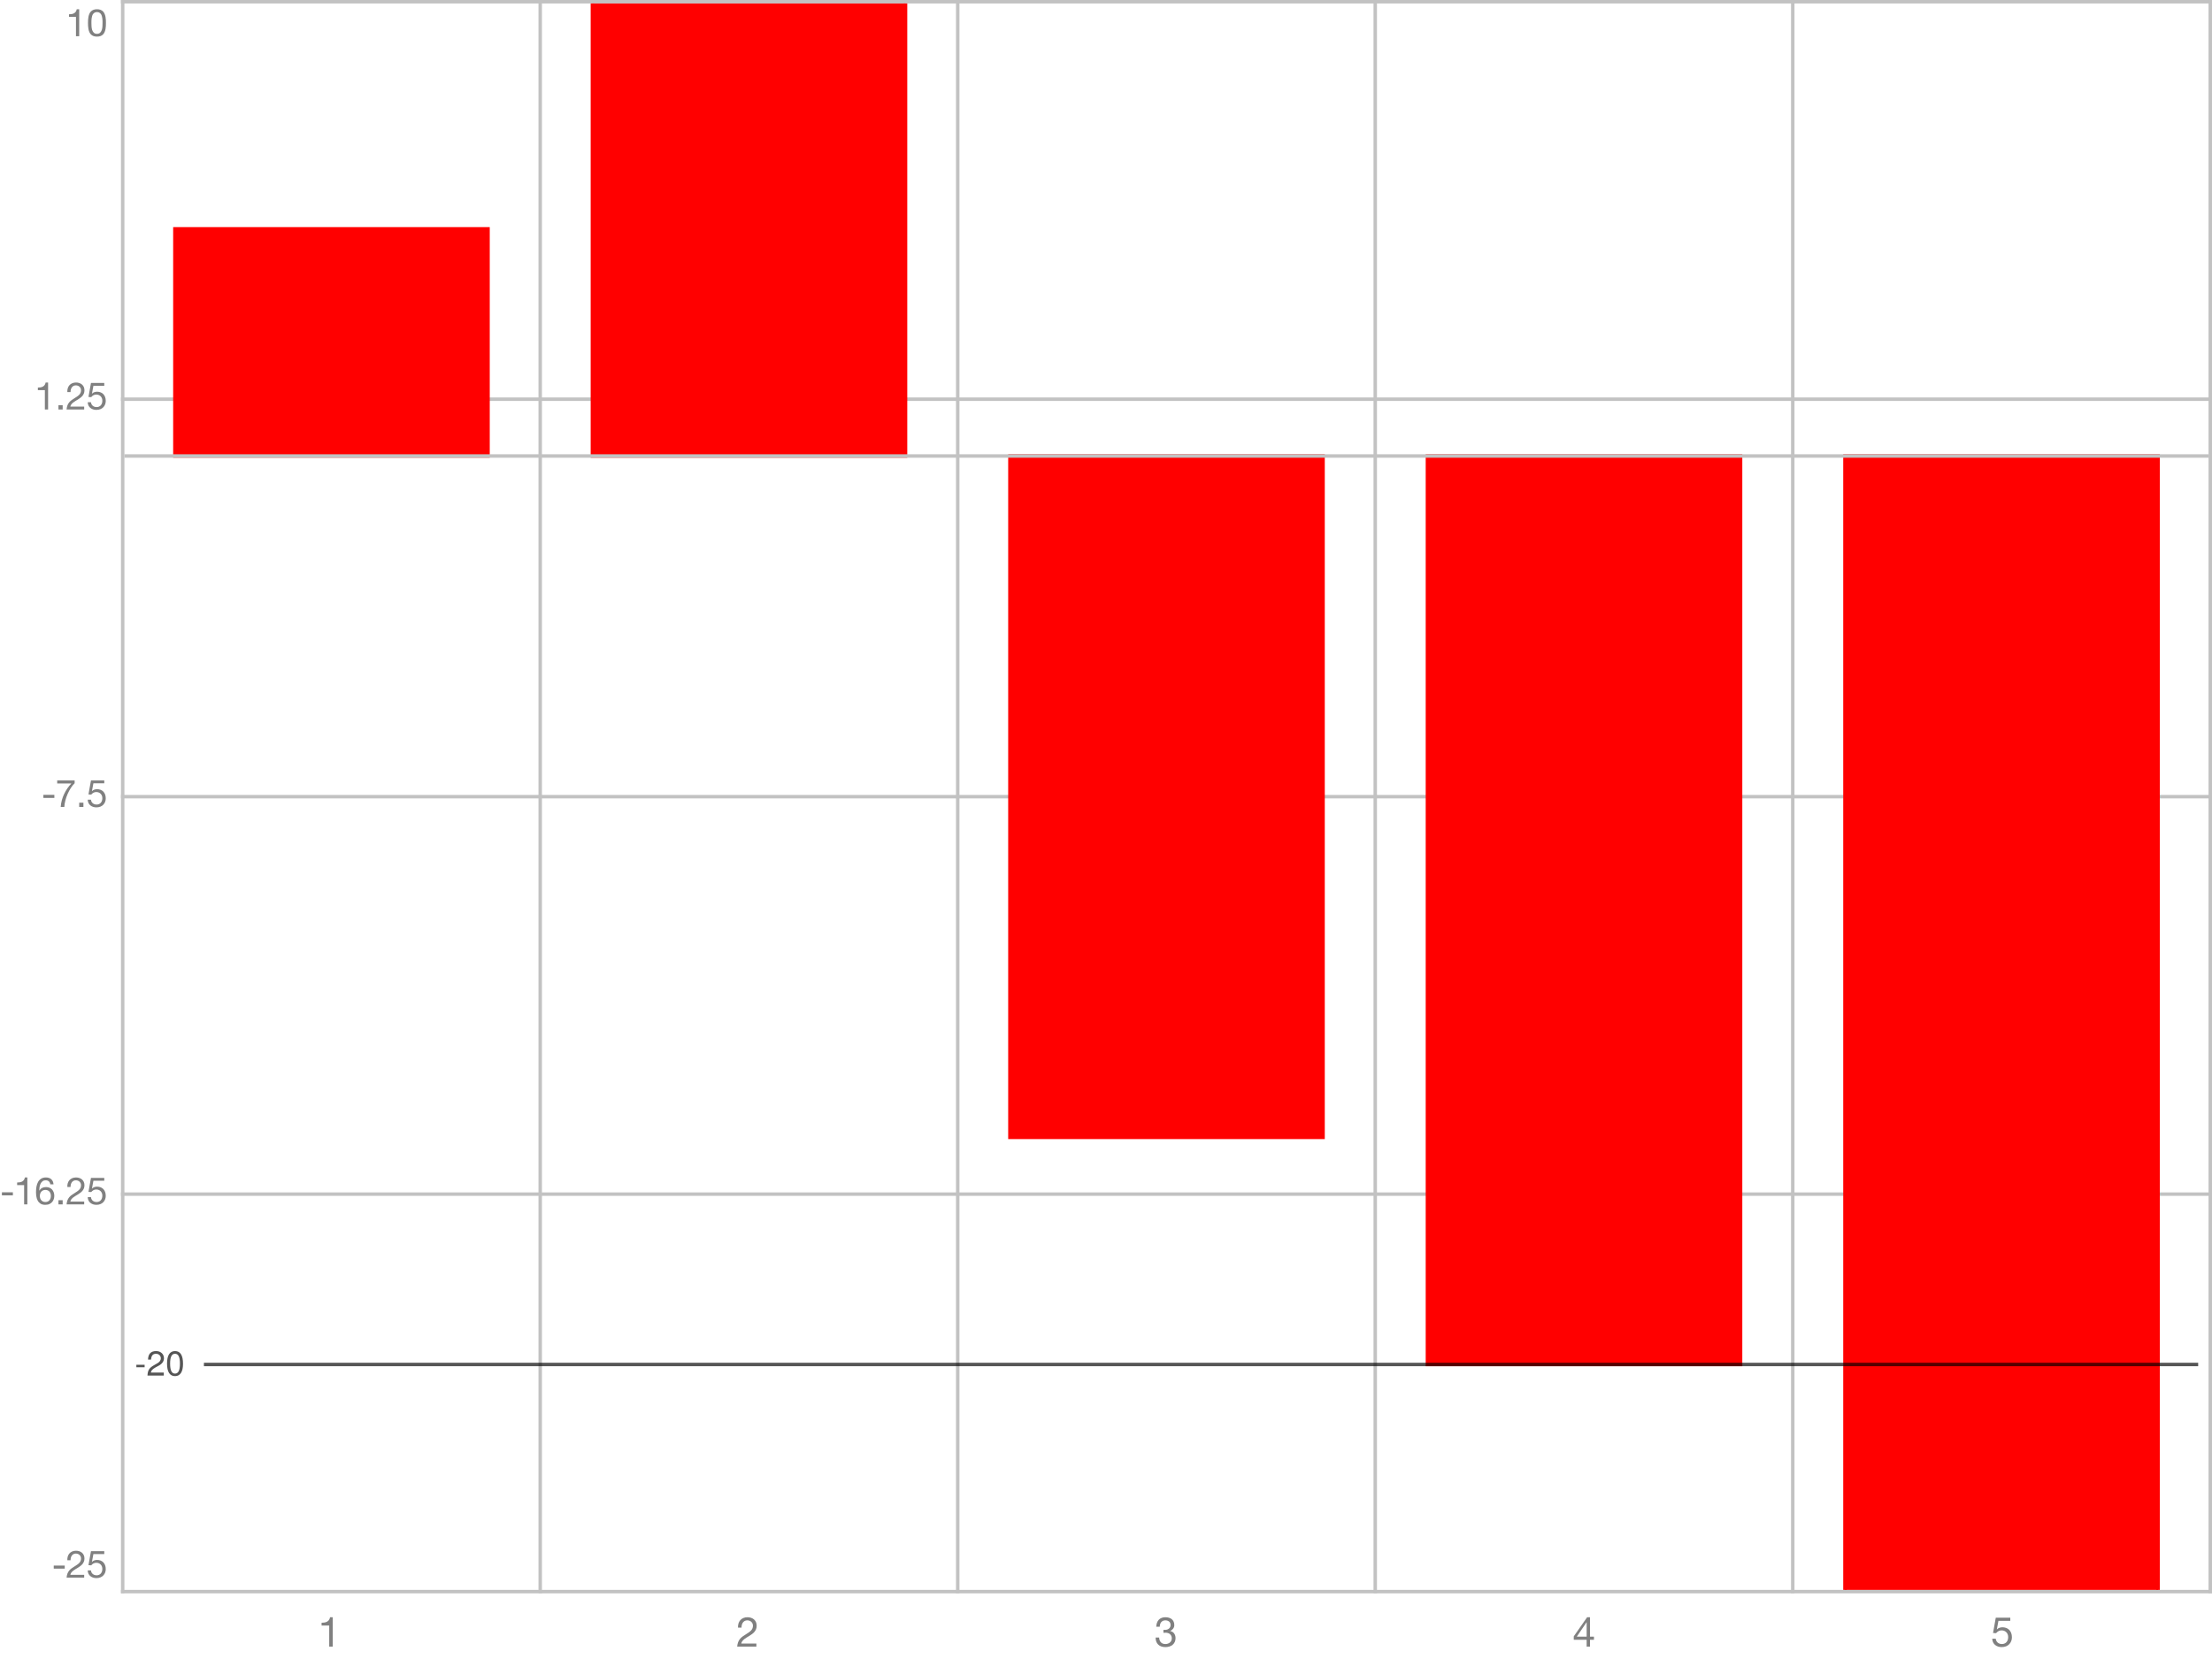
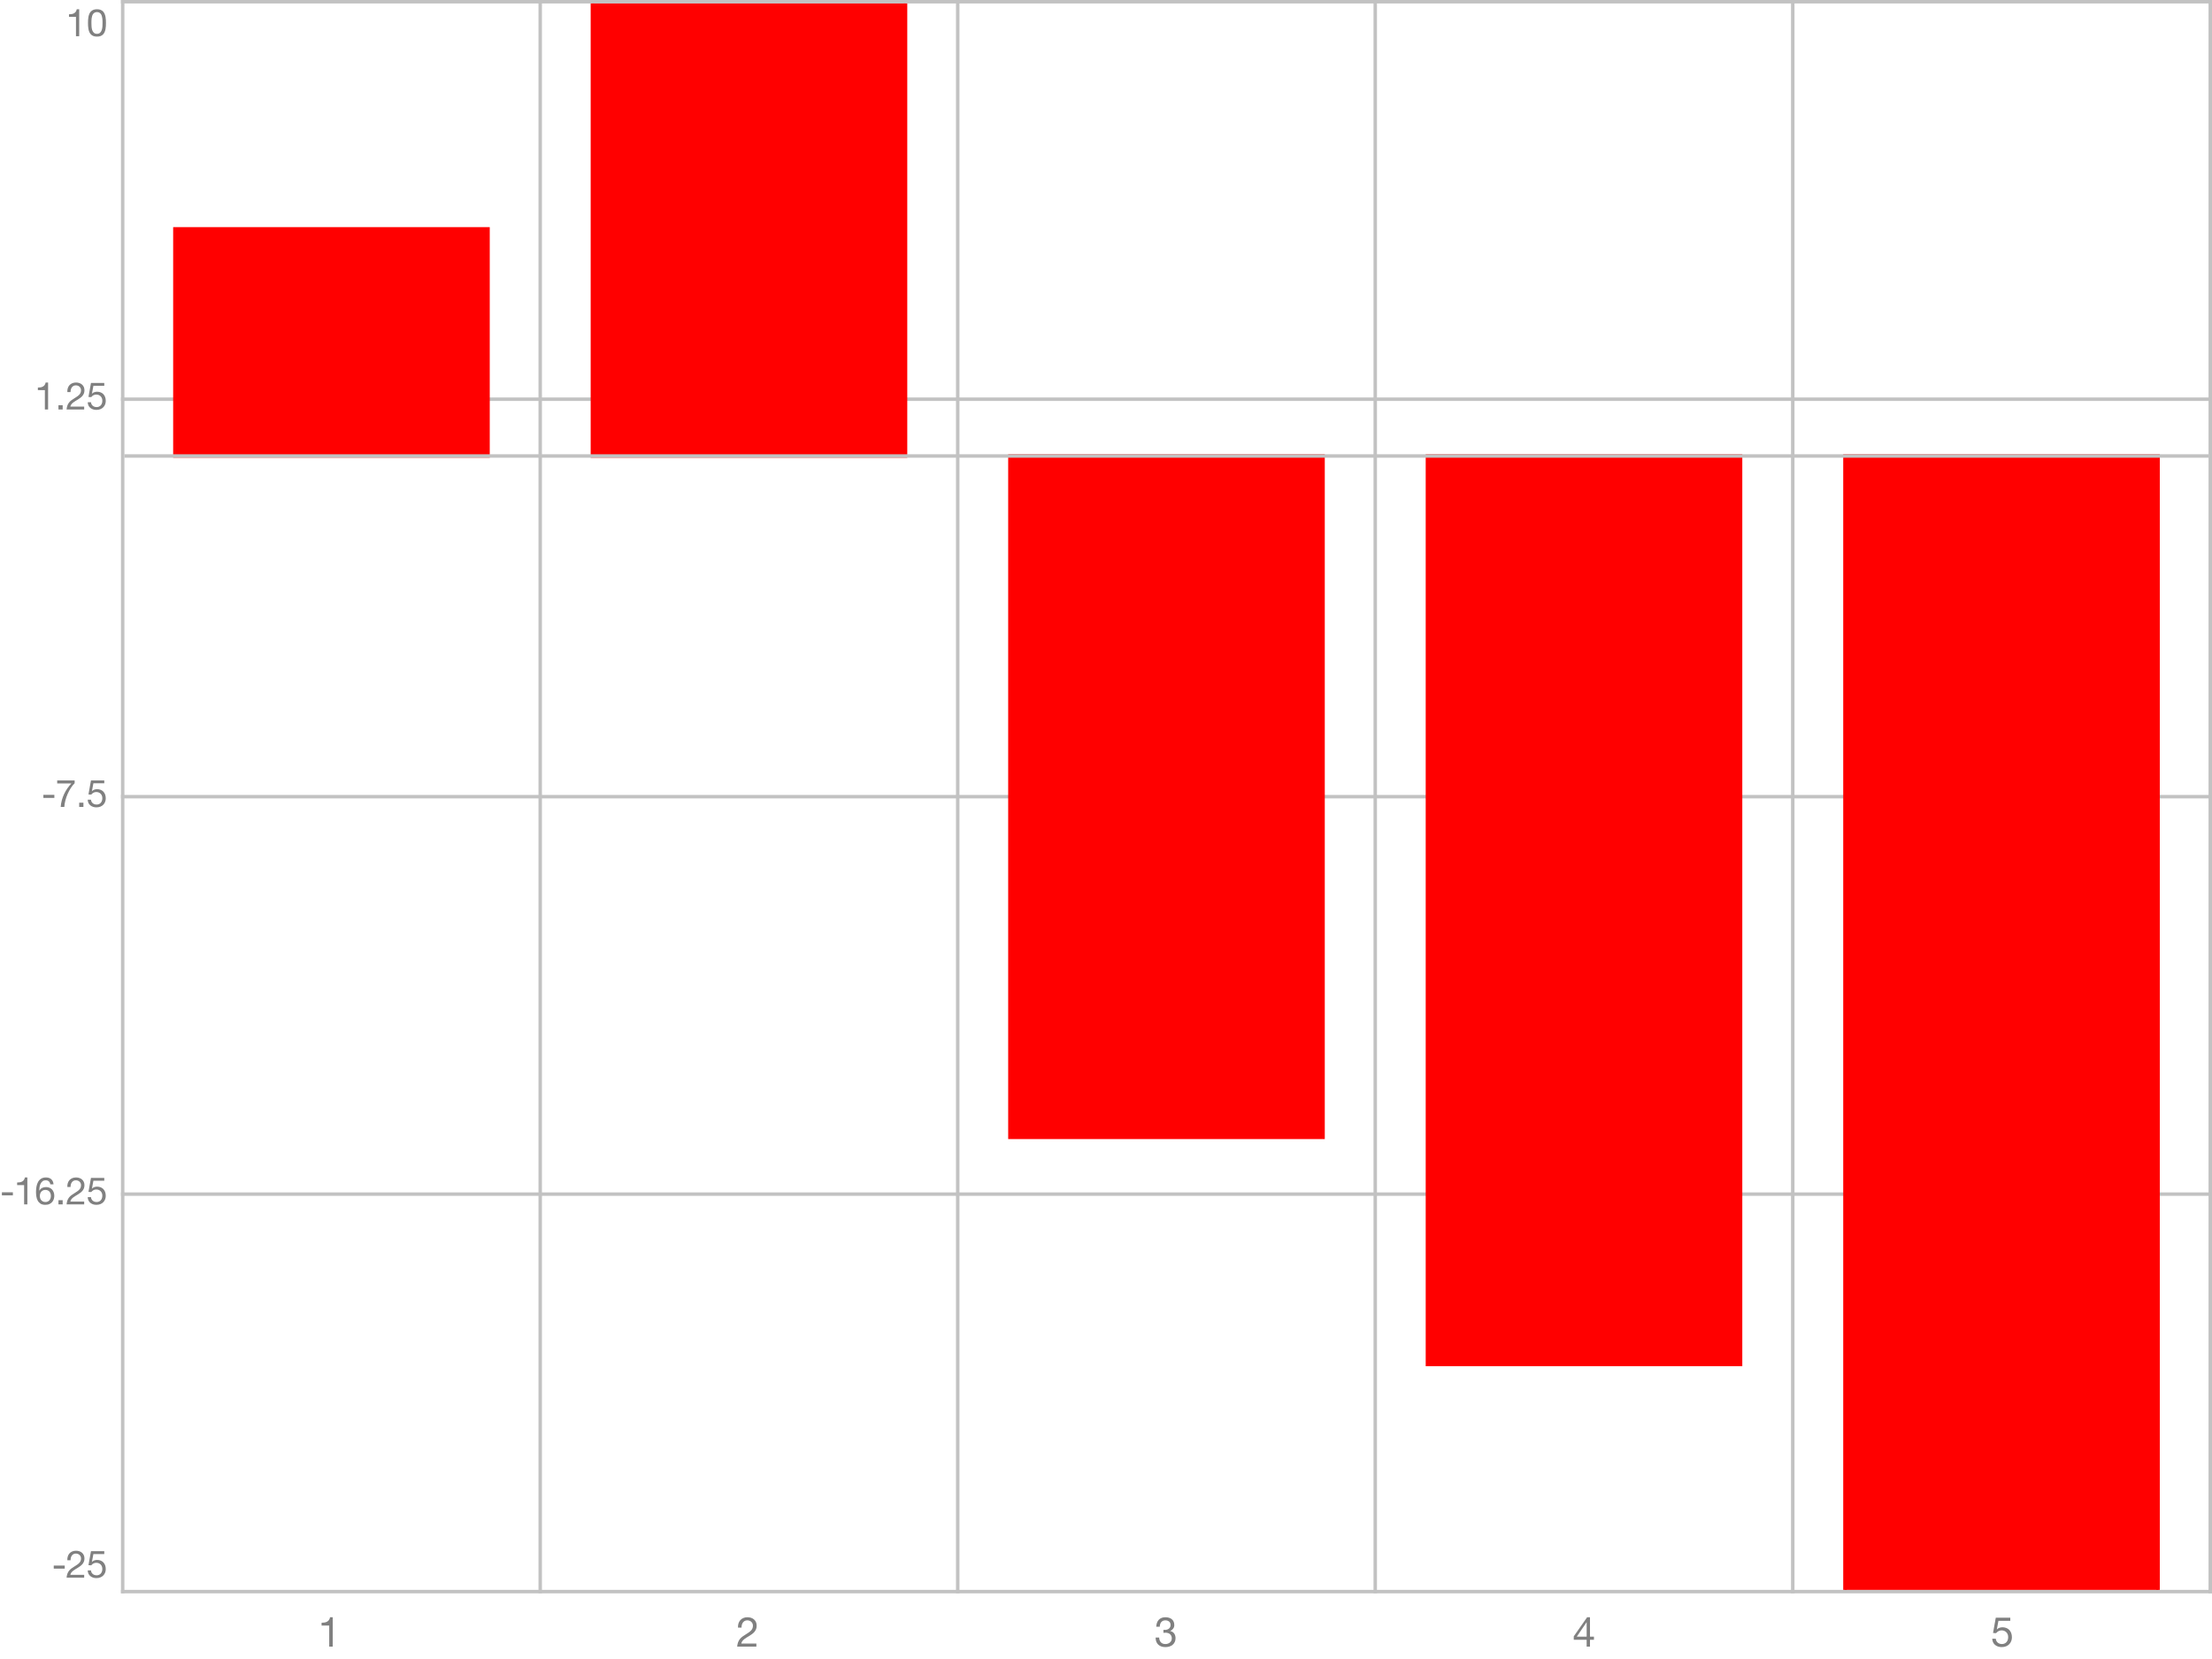
<svg xmlns="http://www.w3.org/2000/svg" color-interpolation="auto" color-rendering="auto" fill="black" fill-opacity="1" font-family="'Dialog'" font-size="12px" font-style="normal" font-weight="normal" height="480" image-rendering="auto" shape-rendering="auto" stroke="black" stroke-dasharray="none" stroke-dashoffset="0" stroke-linecap="square" stroke-linejoin="miter" stroke-miterlimit="10" stroke-opacity="1" stroke-width="1" text-rendering="auto" width="640">
  <defs id="genericDefs" />
  <g>
    <defs id="defs1">
      <clipPath clipPathUnits="userSpaceOnUse" id="clipPath1">
        <path d="M0 0 L7 0 L7 15 L0 15 L0 0 Z" />
      </clipPath>
      <clipPath clipPathUnits="userSpaceOnUse" id="clipPath2">
        <path d="M0 0 L31 0 L31 14 L0 14 L0 0 Z" />
      </clipPath>
      <clipPath clipPathUnits="userSpaceOnUse" id="clipPath3">
        <path d="M36 1 L639 1 L639 460 L36 460 L36 1 Z" />
-       </clipPath>
-       <clipPath clipPathUnits="userSpaceOnUse" id="clipPath4">
-         <path d="M0 0 L0 13 L16 13 L16 0 Z" />
      </clipPath>
    </defs>
    <g color-interpolation="linearRGB" color-rendering="optimizeQuality" fill="rgb(194,194,194)" image-rendering="optimizeQuality" stroke="rgb(194,194,194)">
      <line fill="none" x1="35.5" x2="639.5" y1="0.5" y2="0.5" />
      <line fill="none" x1="35.5" x2="639.5" y1="115.5" y2="115.5" />
      <line fill="none" x1="35.5" x2="639.5" y1="230.5" y2="230.5" />
      <line fill="none" x1="35.5" x2="639.5" y1="345.5" y2="345.5" />
      <line fill="none" x1="35.5" x2="639.5" y1="460.5" y2="460.5" />
      <line fill="none" x1="35.5" x2="35.5" y1="0.5" y2="460.5" />
      <line fill="none" x1="156.3" x2="156.3" y1="0.5" y2="460.5" />
      <line fill="none" x1="277.1" x2="277.1" y1="0.5" y2="460.5" />
      <line fill="none" x1="397.9" x2="397.9" y1="0.5" y2="460.5" />
      <line fill="none" x1="518.7" x2="518.7" y1="0.5" y2="460.5" />
      <line fill="none" x1="639.5" x2="639.5" y1="0.5" y2="460.5" />
    </g>
    <g color-interpolation="linearRGB" color-rendering="optimizeQuality" fill="gray" font-family="'Helvetica Neue'" image-rendering="optimizeQuality" stroke="gray" transform="translate(92,465)">
      <path clip-path="url(#clipPath1)" d="M4.272 11.424 L4.272 2.916 L3.492 2.916 Q3.408 3.396 3.18 3.708 Q2.952 4.02 2.622 4.2 Q2.292 4.38 1.884 4.446 Q1.476 4.512 1.044 4.512 L1.044 5.328 L3.252 5.328 L3.252 11.424 Z" stroke="none" />
    </g>
    <g color-interpolation="linearRGB" color-rendering="optimizeQuality" fill="gray" font-family="'Helvetica Neue'" image-rendering="optimizeQuality" stroke="gray" transform="translate(213,465)">
      <path clip-path="url(#clipPath1)" d="M0.528 5.928 L1.548 5.928 Q1.536 5.544 1.626 5.166 Q1.716 4.788 1.92 4.488 Q2.124 4.188 2.442 4.002 Q2.76 3.816 3.204 3.816 Q3.54 3.816 3.84 3.924 Q4.14 4.032 4.362 4.236 Q4.584 4.44 4.716 4.722 Q4.848 5.004 4.848 5.352 Q4.848 5.796 4.71 6.132 Q4.572 6.468 4.302 6.756 Q4.032 7.044 3.624 7.326 Q3.216 7.608 2.676 7.944 Q2.232 8.208 1.824 8.508 Q1.416 8.808 1.092 9.204 Q0.768 9.6 0.558 10.134 Q0.348 10.668 0.288 11.424 L5.844 11.424 L5.844 10.524 L1.476 10.524 Q1.548 10.128 1.782 9.822 Q2.016 9.516 2.346 9.252 Q2.676 8.988 3.072 8.754 Q3.468 8.52 3.864 8.28 Q4.26 8.028 4.632 7.752 Q5.004 7.476 5.292 7.134 Q5.58 6.792 5.754 6.36 Q5.928 5.928 5.928 5.364 Q5.928 4.764 5.718 4.308 Q5.508 3.852 5.148 3.546 Q4.788 3.24 4.302 3.078 Q3.816 2.916 3.264 2.916 Q2.592 2.916 2.064 3.144 Q1.536 3.372 1.182 3.774 Q0.828 4.176 0.66 4.728 Q0.492 5.28 0.528 5.928 Z" stroke="none" />
    </g>
    <g color-interpolation="linearRGB" color-rendering="optimizeQuality" fill="gray" font-family="'Helvetica Neue'" image-rendering="optimizeQuality" stroke="gray" transform="translate(334,465)">
      <path clip-path="url(#clipPath1)" d="M2.616 6.564 L2.616 7.428 Q2.904 7.392 3.228 7.392 Q3.612 7.392 3.942 7.494 Q4.272 7.596 4.512 7.806 Q4.752 8.016 4.896 8.322 Q5.04 8.628 5.04 9.024 Q5.04 9.408 4.89 9.714 Q4.74 10.02 4.488 10.23 Q4.236 10.44 3.9 10.554 Q3.564 10.668 3.192 10.668 Q2.316 10.668 1.86 10.146 Q1.404 9.624 1.38 8.796 L0.36 8.796 Q0.348 9.456 0.546 9.972 Q0.744 10.488 1.116 10.842 Q1.488 11.196 2.016 11.376 Q2.544 11.556 3.192 11.556 Q3.792 11.556 4.326 11.394 Q4.86 11.232 5.256 10.908 Q5.652 10.584 5.886 10.098 Q6.12 9.612 6.12 8.976 Q6.12 8.208 5.742 7.644 Q5.364 7.08 4.584 6.912 L4.584 6.888 Q5.088 6.66 5.424 6.216 Q5.76 5.772 5.76 5.196 Q5.76 4.608 5.562 4.176 Q5.364 3.744 5.016 3.468 Q4.668 3.192 4.194 3.054 Q3.72 2.916 3.168 2.916 Q2.532 2.916 2.046 3.12 Q1.56 3.324 1.236 3.684 Q0.912 4.044 0.738 4.548 Q0.564 5.052 0.54 5.664 L1.56 5.664 Q1.56 5.292 1.656 4.956 Q1.752 4.62 1.95 4.368 Q2.148 4.116 2.454 3.966 Q2.76 3.816 3.168 3.816 Q3.816 3.816 4.248 4.158 Q4.68 4.5 4.68 5.184 Q4.68 5.52 4.548 5.784 Q4.416 6.048 4.194 6.222 Q3.972 6.396 3.678 6.486 Q3.384 6.576 3.06 6.576 L2.844 6.576 Q2.784 6.576 2.724 6.576 Q2.676 6.576 2.616 6.564 Z" stroke="none" />
    </g>
    <g color-interpolation="linearRGB" color-rendering="optimizeQuality" fill="gray" font-family="'Helvetica Neue'" image-rendering="optimizeQuality" stroke="gray" transform="translate(455,465)">
      <path clip-path="url(#clipPath1)" d="M4.068 8.532 L1.212 8.532 L4.044 4.368 L4.068 4.368 ZM5.028 8.532 L5.028 2.916 L4.212 2.916 L0.336 8.448 L0.336 9.432 L4.068 9.432 L4.068 11.424 L5.028 11.424 L5.028 9.432 L6.18 9.432 L6.18 8.532 Z" stroke="none" />
    </g>
    <g color-interpolation="linearRGB" color-rendering="optimizeQuality" fill="gray" font-family="'Helvetica Neue'" image-rendering="optimizeQuality" stroke="gray" transform="translate(576,465)">
      <path clip-path="url(#clipPath1)" d="M5.64 3.96 L5.64 3.06 L1.44 3.06 L0.648 7.476 L1.524 7.524 Q1.824 7.164 2.214 6.942 Q2.604 6.72 3.108 6.72 Q3.54 6.72 3.894 6.864 Q4.248 7.008 4.5 7.266 Q4.752 7.524 4.89 7.878 Q5.028 8.232 5.028 8.652 Q5.028 9.156 4.884 9.534 Q4.74 9.912 4.494 10.164 Q4.248 10.416 3.918 10.542 Q3.588 10.668 3.228 10.668 Q2.844 10.668 2.526 10.554 Q2.208 10.44 1.974 10.23 Q1.74 10.02 1.602 9.738 Q1.464 9.456 1.44 9.132 L0.42 9.132 Q0.432 9.708 0.648 10.164 Q0.864 10.62 1.236 10.926 Q1.608 11.232 2.094 11.394 Q2.58 11.556 3.132 11.556 Q3.876 11.556 4.434 11.322 Q4.992 11.088 5.364 10.692 Q5.736 10.296 5.922 9.786 Q6.108 9.276 6.108 8.736 Q6.108 8.004 5.892 7.458 Q5.676 6.912 5.304 6.546 Q4.932 6.18 4.428 6 Q3.924 5.82 3.36 5.82 Q2.928 5.82 2.49 5.97 Q2.052 6.12 1.776 6.432 L1.752 6.408 L2.208 3.96 Z" stroke="none" />
    </g>
    <g color-interpolation="linearRGB" color-rendering="optimizeQuality" fill="gray" font-family="'Helvetica Neue'" font-size="11px" image-rendering="optimizeQuality" stroke="gray" transform="translate(0,446)">
      <path clip-path="url(#clipPath2)" d="M15.55 6.974 L15.55 7.854 L18.729 7.854 L18.729 6.974 ZM19.484 5.434 L20.419 5.434 Q20.408 5.082 20.491 4.736 Q20.573 4.389 20.76 4.114 Q20.947 3.839 21.238 3.668 Q21.53 3.498 21.937 3.498 Q22.245 3.498 22.52 3.597 Q22.795 3.696 22.998 3.883 Q23.202 4.07 23.323 4.329 Q23.444 4.587 23.444 4.906 Q23.444 5.313 23.317 5.621 Q23.191 5.929 22.944 6.193 Q22.696 6.457 22.322 6.715 Q21.948 6.974 21.453 7.282 Q21.046 7.524 20.672 7.799 Q20.298 8.074 20.001 8.437 Q19.704 8.8 19.512 9.29 Q19.319 9.779 19.264 10.472 L24.357 10.472 L24.357 9.647 L20.353 9.647 Q20.419 9.284 20.634 9.004 Q20.848 8.723 21.151 8.481 Q21.453 8.239 21.816 8.024 Q22.179 7.81 22.542 7.59 Q22.905 7.359 23.246 7.106 Q23.587 6.853 23.851 6.54 Q24.115 6.226 24.274 5.83 Q24.434 5.434 24.434 4.917 Q24.434 4.367 24.241 3.949 Q24.049 3.531 23.719 3.251 Q23.389 2.97 22.944 2.821 Q22.498 2.673 21.992 2.673 Q21.376 2.673 20.892 2.882 Q20.408 3.091 20.084 3.459 Q19.759 3.828 19.605 4.334 Q19.451 4.84 19.484 5.434 ZM30.17 3.63 L30.17 2.805 L26.32 2.805 L25.594 6.853 L26.397 6.897 Q26.672 6.567 27.029 6.364 Q27.387 6.16 27.849 6.16 Q28.245 6.16 28.57 6.292 Q28.894 6.424 29.125 6.66 Q29.356 6.897 29.483 7.221 Q29.609 7.546 29.609 7.931 Q29.609 8.393 29.477 8.739 Q29.345 9.086 29.119 9.317 Q28.894 9.548 28.591 9.664 Q28.289 9.779 27.959 9.779 Q27.607 9.779 27.316 9.675 Q27.024 9.57 26.809 9.377 Q26.595 9.185 26.468 8.927 Q26.342 8.668 26.32 8.371 L25.385 8.371 Q25.396 8.899 25.594 9.317 Q25.792 9.735 26.133 10.015 Q26.474 10.296 26.919 10.444 Q27.365 10.593 27.871 10.593 Q28.553 10.593 29.064 10.379 Q29.576 10.164 29.917 9.801 Q30.258 9.438 30.428 8.97 Q30.599 8.503 30.599 8.008 Q30.599 7.337 30.401 6.837 Q30.203 6.336 29.862 6 Q29.521 5.665 29.059 5.5 Q28.597 5.335 28.08 5.335 Q27.684 5.335 27.282 5.473 Q26.881 5.61 26.628 5.896 L26.606 5.874 L27.024 3.63 Z" stroke="none" />
    </g>
    <g color-interpolation="linearRGB" color-rendering="optimizeQuality" fill="gray" font-family="'Helvetica Neue'" font-size="11px" image-rendering="optimizeQuality" stroke="gray" transform="translate(0,338)">
      <path clip-path="url(#clipPath2)" d="M0.55 6.974 L0.55 7.854 L3.729 7.854 L3.729 6.974 ZM7.916 10.472 L7.916 2.673 L7.201 2.673 Q7.124 3.113 6.915 3.399 Q6.706 3.685 6.404 3.85 Q6.101 4.015 5.727 4.075 Q5.353 4.136 4.957 4.136 L4.957 4.884 L6.981 4.884 L6.981 10.472 ZM14.554 4.664 L15.489 4.664 Q15.401 3.696 14.829 3.184 Q14.257 2.673 13.289 2.673 Q12.453 2.673 11.903 3.025 Q11.353 3.377 11.023 3.96 Q10.693 4.543 10.556 5.296 Q10.418 6.05 10.418 6.853 Q10.418 7.469 10.511 8.129 Q10.605 8.789 10.891 9.339 Q11.177 9.889 11.705 10.241 Q12.233 10.593 13.102 10.593 Q13.839 10.593 14.339 10.345 Q14.84 10.098 15.143 9.719 Q15.445 9.339 15.577 8.877 Q15.709 8.415 15.709 7.986 Q15.709 7.447 15.544 6.985 Q15.379 6.523 15.076 6.182 Q14.774 5.841 14.329 5.649 Q13.883 5.456 13.322 5.456 Q12.684 5.456 12.194 5.698 Q11.705 5.94 11.375 6.479 L11.353 6.457 Q11.364 6.006 11.441 5.489 Q11.518 4.972 11.722 4.527 Q11.925 4.081 12.288 3.789 Q12.651 3.498 13.245 3.498 Q13.806 3.498 14.147 3.817 Q14.488 4.136 14.554 4.664 ZM13.146 6.281 Q13.542 6.281 13.839 6.424 Q14.136 6.567 14.334 6.803 Q14.532 7.04 14.626 7.364 Q14.719 7.689 14.719 8.052 Q14.719 8.393 14.614 8.707 Q14.51 9.02 14.312 9.262 Q14.114 9.504 13.822 9.642 Q13.531 9.779 13.146 9.779 Q12.761 9.779 12.459 9.642 Q12.156 9.504 11.953 9.273 Q11.749 9.042 11.639 8.723 Q11.529 8.404 11.529 8.041 Q11.529 7.678 11.633 7.354 Q11.738 7.029 11.947 6.793 Q12.156 6.556 12.453 6.418 Q12.75 6.281 13.146 6.281 ZM16.913 9.251 L16.913 10.472 L18.134 10.472 L18.134 9.251 ZM19.484 5.434 L20.419 5.434 Q20.408 5.082 20.491 4.736 Q20.573 4.389 20.76 4.114 Q20.947 3.839 21.238 3.668 Q21.53 3.498 21.937 3.498 Q22.245 3.498 22.52 3.597 Q22.795 3.696 22.998 3.883 Q23.202 4.07 23.323 4.329 Q23.444 4.587 23.444 4.906 Q23.444 5.313 23.317 5.621 Q23.191 5.929 22.944 6.193 Q22.696 6.457 22.322 6.715 Q21.948 6.974 21.453 7.282 Q21.046 7.524 20.672 7.799 Q20.298 8.074 20.001 8.437 Q19.704 8.8 19.512 9.29 Q19.319 9.779 19.264 10.472 L24.357 10.472 L24.357 9.647 L20.353 9.647 Q20.419 9.284 20.634 9.004 Q20.848 8.723 21.151 8.481 Q21.453 8.239 21.816 8.024 Q22.179 7.81 22.542 7.59 Q22.905 7.359 23.246 7.106 Q23.587 6.853 23.851 6.54 Q24.115 6.226 24.274 5.83 Q24.434 5.434 24.434 4.917 Q24.434 4.367 24.241 3.949 Q24.049 3.531 23.719 3.251 Q23.389 2.97 22.944 2.821 Q22.498 2.673 21.992 2.673 Q21.376 2.673 20.892 2.882 Q20.408 3.091 20.084 3.459 Q19.759 3.828 19.605 4.334 Q19.451 4.84 19.484 5.434 ZM30.17 3.63 L30.17 2.805 L26.32 2.805 L25.594 6.853 L26.397 6.897 Q26.672 6.567 27.029 6.364 Q27.387 6.16 27.849 6.16 Q28.245 6.16 28.57 6.292 Q28.894 6.424 29.125 6.66 Q29.356 6.897 29.483 7.221 Q29.609 7.546 29.609 7.931 Q29.609 8.393 29.477 8.739 Q29.345 9.086 29.119 9.317 Q28.894 9.548 28.591 9.664 Q28.289 9.779 27.959 9.779 Q27.607 9.779 27.316 9.675 Q27.024 9.57 26.809 9.377 Q26.595 9.185 26.468 8.927 Q26.342 8.668 26.32 8.371 L25.385 8.371 Q25.396 8.899 25.594 9.317 Q25.792 9.735 26.133 10.015 Q26.474 10.296 26.919 10.444 Q27.365 10.593 27.871 10.593 Q28.553 10.593 29.064 10.379 Q29.576 10.164 29.917 9.801 Q30.258 9.438 30.428 8.97 Q30.599 8.503 30.599 8.008 Q30.599 7.337 30.401 6.837 Q30.203 6.336 29.862 6 Q29.521 5.665 29.059 5.5 Q28.597 5.335 28.08 5.335 Q27.684 5.335 27.282 5.473 Q26.881 5.61 26.628 5.896 L26.606 5.874 L27.024 3.63 Z" stroke="none" />
    </g>
    <g color-interpolation="linearRGB" color-rendering="optimizeQuality" fill="gray" font-family="'Helvetica Neue'" font-size="11px" image-rendering="optimizeQuality" stroke="gray" transform="translate(0,223)">
      <path clip-path="url(#clipPath2)" d="M12.55 6.974 L12.55 7.854 L15.729 7.854 L15.729 6.974 ZM21.599 3.608 L21.599 2.805 L16.55 2.805 L16.55 3.685 L20.642 3.685 Q20.026 4.334 19.492 5.104 Q18.959 5.874 18.552 6.737 Q18.145 7.601 17.887 8.541 Q17.628 9.482 17.562 10.472 L18.607 10.472 Q18.662 9.559 18.915 8.591 Q19.168 7.623 19.57 6.71 Q19.971 5.797 20.488 4.994 Q21.005 4.191 21.599 3.608 ZM22.913 9.251 L22.913 10.472 L24.134 10.472 L24.134 9.251 ZM30.17 3.63 L30.17 2.805 L26.32 2.805 L25.594 6.853 L26.397 6.897 Q26.672 6.567 27.029 6.364 Q27.387 6.16 27.849 6.16 Q28.245 6.16 28.57 6.292 Q28.894 6.424 29.125 6.66 Q29.356 6.897 29.483 7.221 Q29.609 7.546 29.609 7.931 Q29.609 8.393 29.477 8.739 Q29.345 9.086 29.119 9.317 Q28.894 9.548 28.591 9.664 Q28.289 9.779 27.959 9.779 Q27.607 9.779 27.316 9.675 Q27.024 9.57 26.809 9.377 Q26.595 9.185 26.468 8.927 Q26.342 8.668 26.32 8.371 L25.385 8.371 Q25.396 8.899 25.594 9.317 Q25.792 9.735 26.133 10.015 Q26.474 10.296 26.919 10.444 Q27.365 10.593 27.871 10.593 Q28.553 10.593 29.064 10.379 Q29.576 10.164 29.917 9.801 Q30.258 9.438 30.428 8.97 Q30.599 8.503 30.599 8.008 Q30.599 7.337 30.401 6.837 Q30.203 6.336 29.862 6 Q29.521 5.665 29.059 5.5 Q28.597 5.335 28.08 5.335 Q27.684 5.335 27.282 5.473 Q26.881 5.61 26.628 5.896 L26.606 5.874 L27.024 3.63 Z" stroke="none" />
    </g>
    <g color-interpolation="linearRGB" color-rendering="optimizeQuality" fill="gray" font-family="'Helvetica Neue'" font-size="11px" image-rendering="optimizeQuality" stroke="gray" transform="translate(0,108)">
      <path clip-path="url(#clipPath2)" d="M13.916 10.472 L13.916 2.673 L13.201 2.673 Q13.124 3.113 12.915 3.399 Q12.706 3.685 12.403 3.85 Q12.101 4.015 11.727 4.075 Q11.353 4.136 10.957 4.136 L10.957 4.884 L12.981 4.884 L12.981 10.472 ZM16.913 9.251 L16.913 10.472 L18.134 10.472 L18.134 9.251 ZM19.484 5.434 L20.419 5.434 Q20.408 5.082 20.491 4.736 Q20.573 4.389 20.76 4.114 Q20.947 3.839 21.238 3.668 Q21.53 3.498 21.937 3.498 Q22.245 3.498 22.52 3.597 Q22.795 3.696 22.998 3.883 Q23.202 4.07 23.323 4.329 Q23.444 4.587 23.444 4.906 Q23.444 5.313 23.317 5.621 Q23.191 5.929 22.944 6.193 Q22.696 6.457 22.322 6.715 Q21.948 6.974 21.453 7.282 Q21.046 7.524 20.672 7.799 Q20.298 8.074 20.001 8.437 Q19.704 8.8 19.512 9.29 Q19.319 9.779 19.264 10.472 L24.357 10.472 L24.357 9.647 L20.353 9.647 Q20.419 9.284 20.634 9.004 Q20.848 8.723 21.151 8.481 Q21.453 8.239 21.816 8.024 Q22.179 7.81 22.542 7.59 Q22.905 7.359 23.246 7.106 Q23.587 6.853 23.851 6.54 Q24.115 6.226 24.274 5.83 Q24.434 5.434 24.434 4.917 Q24.434 4.367 24.241 3.949 Q24.049 3.531 23.719 3.251 Q23.389 2.97 22.944 2.821 Q22.498 2.673 21.992 2.673 Q21.376 2.673 20.892 2.882 Q20.408 3.091 20.084 3.459 Q19.759 3.828 19.605 4.334 Q19.451 4.84 19.484 5.434 ZM30.17 3.63 L30.17 2.805 L26.32 2.805 L25.594 6.853 L26.397 6.897 Q26.672 6.567 27.029 6.364 Q27.387 6.16 27.849 6.16 Q28.245 6.16 28.57 6.292 Q28.894 6.424 29.125 6.66 Q29.356 6.897 29.483 7.221 Q29.609 7.546 29.609 7.931 Q29.609 8.393 29.477 8.739 Q29.345 9.086 29.119 9.317 Q28.894 9.548 28.591 9.664 Q28.289 9.779 27.959 9.779 Q27.607 9.779 27.316 9.675 Q27.024 9.57 26.809 9.377 Q26.595 9.185 26.468 8.927 Q26.342 8.668 26.32 8.371 L25.385 8.371 Q25.396 8.899 25.594 9.317 Q25.792 9.735 26.133 10.015 Q26.474 10.296 26.919 10.444 Q27.365 10.593 27.871 10.593 Q28.553 10.593 29.064 10.379 Q29.576 10.164 29.917 9.801 Q30.258 9.438 30.428 8.97 Q30.599 8.503 30.599 8.008 Q30.599 7.337 30.401 6.837 Q30.203 6.336 29.862 6 Q29.521 5.665 29.059 5.5 Q28.597 5.335 28.08 5.335 Q27.684 5.335 27.282 5.473 Q26.881 5.61 26.628 5.896 L26.606 5.874 L27.024 3.63 Z" stroke="none" />
    </g>
    <g color-interpolation="linearRGB" color-rendering="optimizeQuality" fill="gray" font-family="'Helvetica Neue'" font-size="11px" image-rendering="optimizeQuality" stroke="gray">
      <path clip-path="url(#clipPath2)" d="M22.916 10.472 L22.916 2.673 L22.201 2.673 Q22.124 3.113 21.915 3.399 Q21.706 3.685 21.404 3.85 Q21.101 4.015 20.727 4.075 Q20.353 4.136 19.957 4.136 L19.957 4.884 L21.981 4.884 L21.981 10.472 ZM26.452 6.633 Q26.452 6.347 26.457 6 Q26.463 5.654 26.512 5.308 Q26.562 4.961 26.655 4.631 Q26.749 4.301 26.93 4.053 Q27.112 3.806 27.387 3.652 Q27.662 3.498 28.058 3.498 Q28.454 3.498 28.729 3.652 Q29.004 3.806 29.186 4.053 Q29.367 4.301 29.46 4.631 Q29.554 4.961 29.604 5.308 Q29.653 5.654 29.659 6 Q29.664 6.347 29.664 6.633 Q29.664 7.073 29.637 7.617 Q29.609 8.162 29.46 8.64 Q29.312 9.119 28.982 9.449 Q28.652 9.779 28.058 9.779 Q27.464 9.779 27.134 9.449 Q26.804 9.119 26.655 8.64 Q26.507 8.162 26.48 7.617 Q26.452 7.073 26.452 6.633 ZM25.462 6.644 Q25.462 7.073 25.484 7.535 Q25.506 7.997 25.594 8.437 Q25.682 8.877 25.847 9.268 Q26.012 9.658 26.298 9.955 Q26.584 10.252 27.018 10.422 Q27.453 10.593 28.058 10.593 Q28.674 10.593 29.103 10.422 Q29.532 10.252 29.818 9.955 Q30.104 9.658 30.269 9.268 Q30.434 8.877 30.522 8.437 Q30.61 7.997 30.632 7.535 Q30.654 7.073 30.654 6.644 Q30.654 6.215 30.632 5.753 Q30.61 5.291 30.522 4.851 Q30.434 4.411 30.269 4.015 Q30.104 3.619 29.818 3.322 Q29.532 3.025 29.098 2.849 Q28.663 2.673 28.058 2.673 Q27.453 2.673 27.018 2.849 Q26.584 3.025 26.298 3.322 Q26.012 3.619 25.847 4.015 Q25.682 4.411 25.594 4.851 Q25.506 5.291 25.484 5.753 Q25.462 6.215 25.462 6.644 Z" stroke="none" />
    </g>
    <g color-interpolation="linearRGB" color-rendering="optimizeQuality" fill="red" image-rendering="optimizeQuality" stroke="red">
      <rect clip-path="url(#clipPath3)" height="65.714" stroke="none" width="90.6" x="50.6" y="66.214" />
      <rect clip-path="url(#clipPath3)" fill="none" height="65.714" width="90.6" x="50.6" y="66.214" />
      <rect clip-path="url(#clipPath3)" height="131.429" stroke="none" width="90.6" x="171.4" y="0.5" />
      <rect clip-path="url(#clipPath3)" fill="none" height="131.429" width="90.6" x="171.4" y="0.5" />
      <rect clip-path="url(#clipPath3)" height="197.143" stroke="none" width="90.6" x="292.2" y="131.929" />
      <rect clip-path="url(#clipPath3)" fill="none" height="197.143" width="90.6" x="292.2" y="131.929" />
      <rect clip-path="url(#clipPath3)" height="262.857" stroke="none" width="90.6" x="413" y="131.929" />
      <rect clip-path="url(#clipPath3)" fill="none" height="262.857" width="90.6" x="413" y="131.929" />
      <rect clip-path="url(#clipPath3)" height="328.571" stroke="none" width="90.6" x="533.8" y="131.929" />
      <rect clip-path="url(#clipPath3)" fill="none" height="328.571" width="90.6" x="533.8" y="131.929" />
      <line clip-path="url(#clipPath3)" fill="none" stroke="rgb(194,194,194)" x1="35.5" x2="639.5" y1="131.929" y2="131.929" />
    </g>
-     <g color-interpolation="linearRGB" color-rendering="optimizeQuality" fill="rgb(0,0,0)" fill-opacity="0.667" font-family="'Helvetica Neue'" font-size="10px" image-rendering="optimizeQuality" stroke="rgb(0,0,0)" stroke-opacity="0.667" text-rendering="optimizeLegibility" transform="translate(39,388)">
-       <text clip-path="url(#clipPath4)" stroke="none" x="0" xml:space="preserve" y="10">-20</text>
-     </g>
-     <g color-interpolation="linearRGB" color-rendering="optimizeQuality" fill="rgb(0,0,0)" fill-opacity="0.667" image-rendering="optimizeQuality" stroke="rgb(0,0,0)" stroke-opacity="0.667">
-       <line clip-path="url(#clipPath3)" fill="none" x1="59.5" x2="635.5" y1="394.786" y2="394.786" />
-     </g>
  </g>
</svg>
